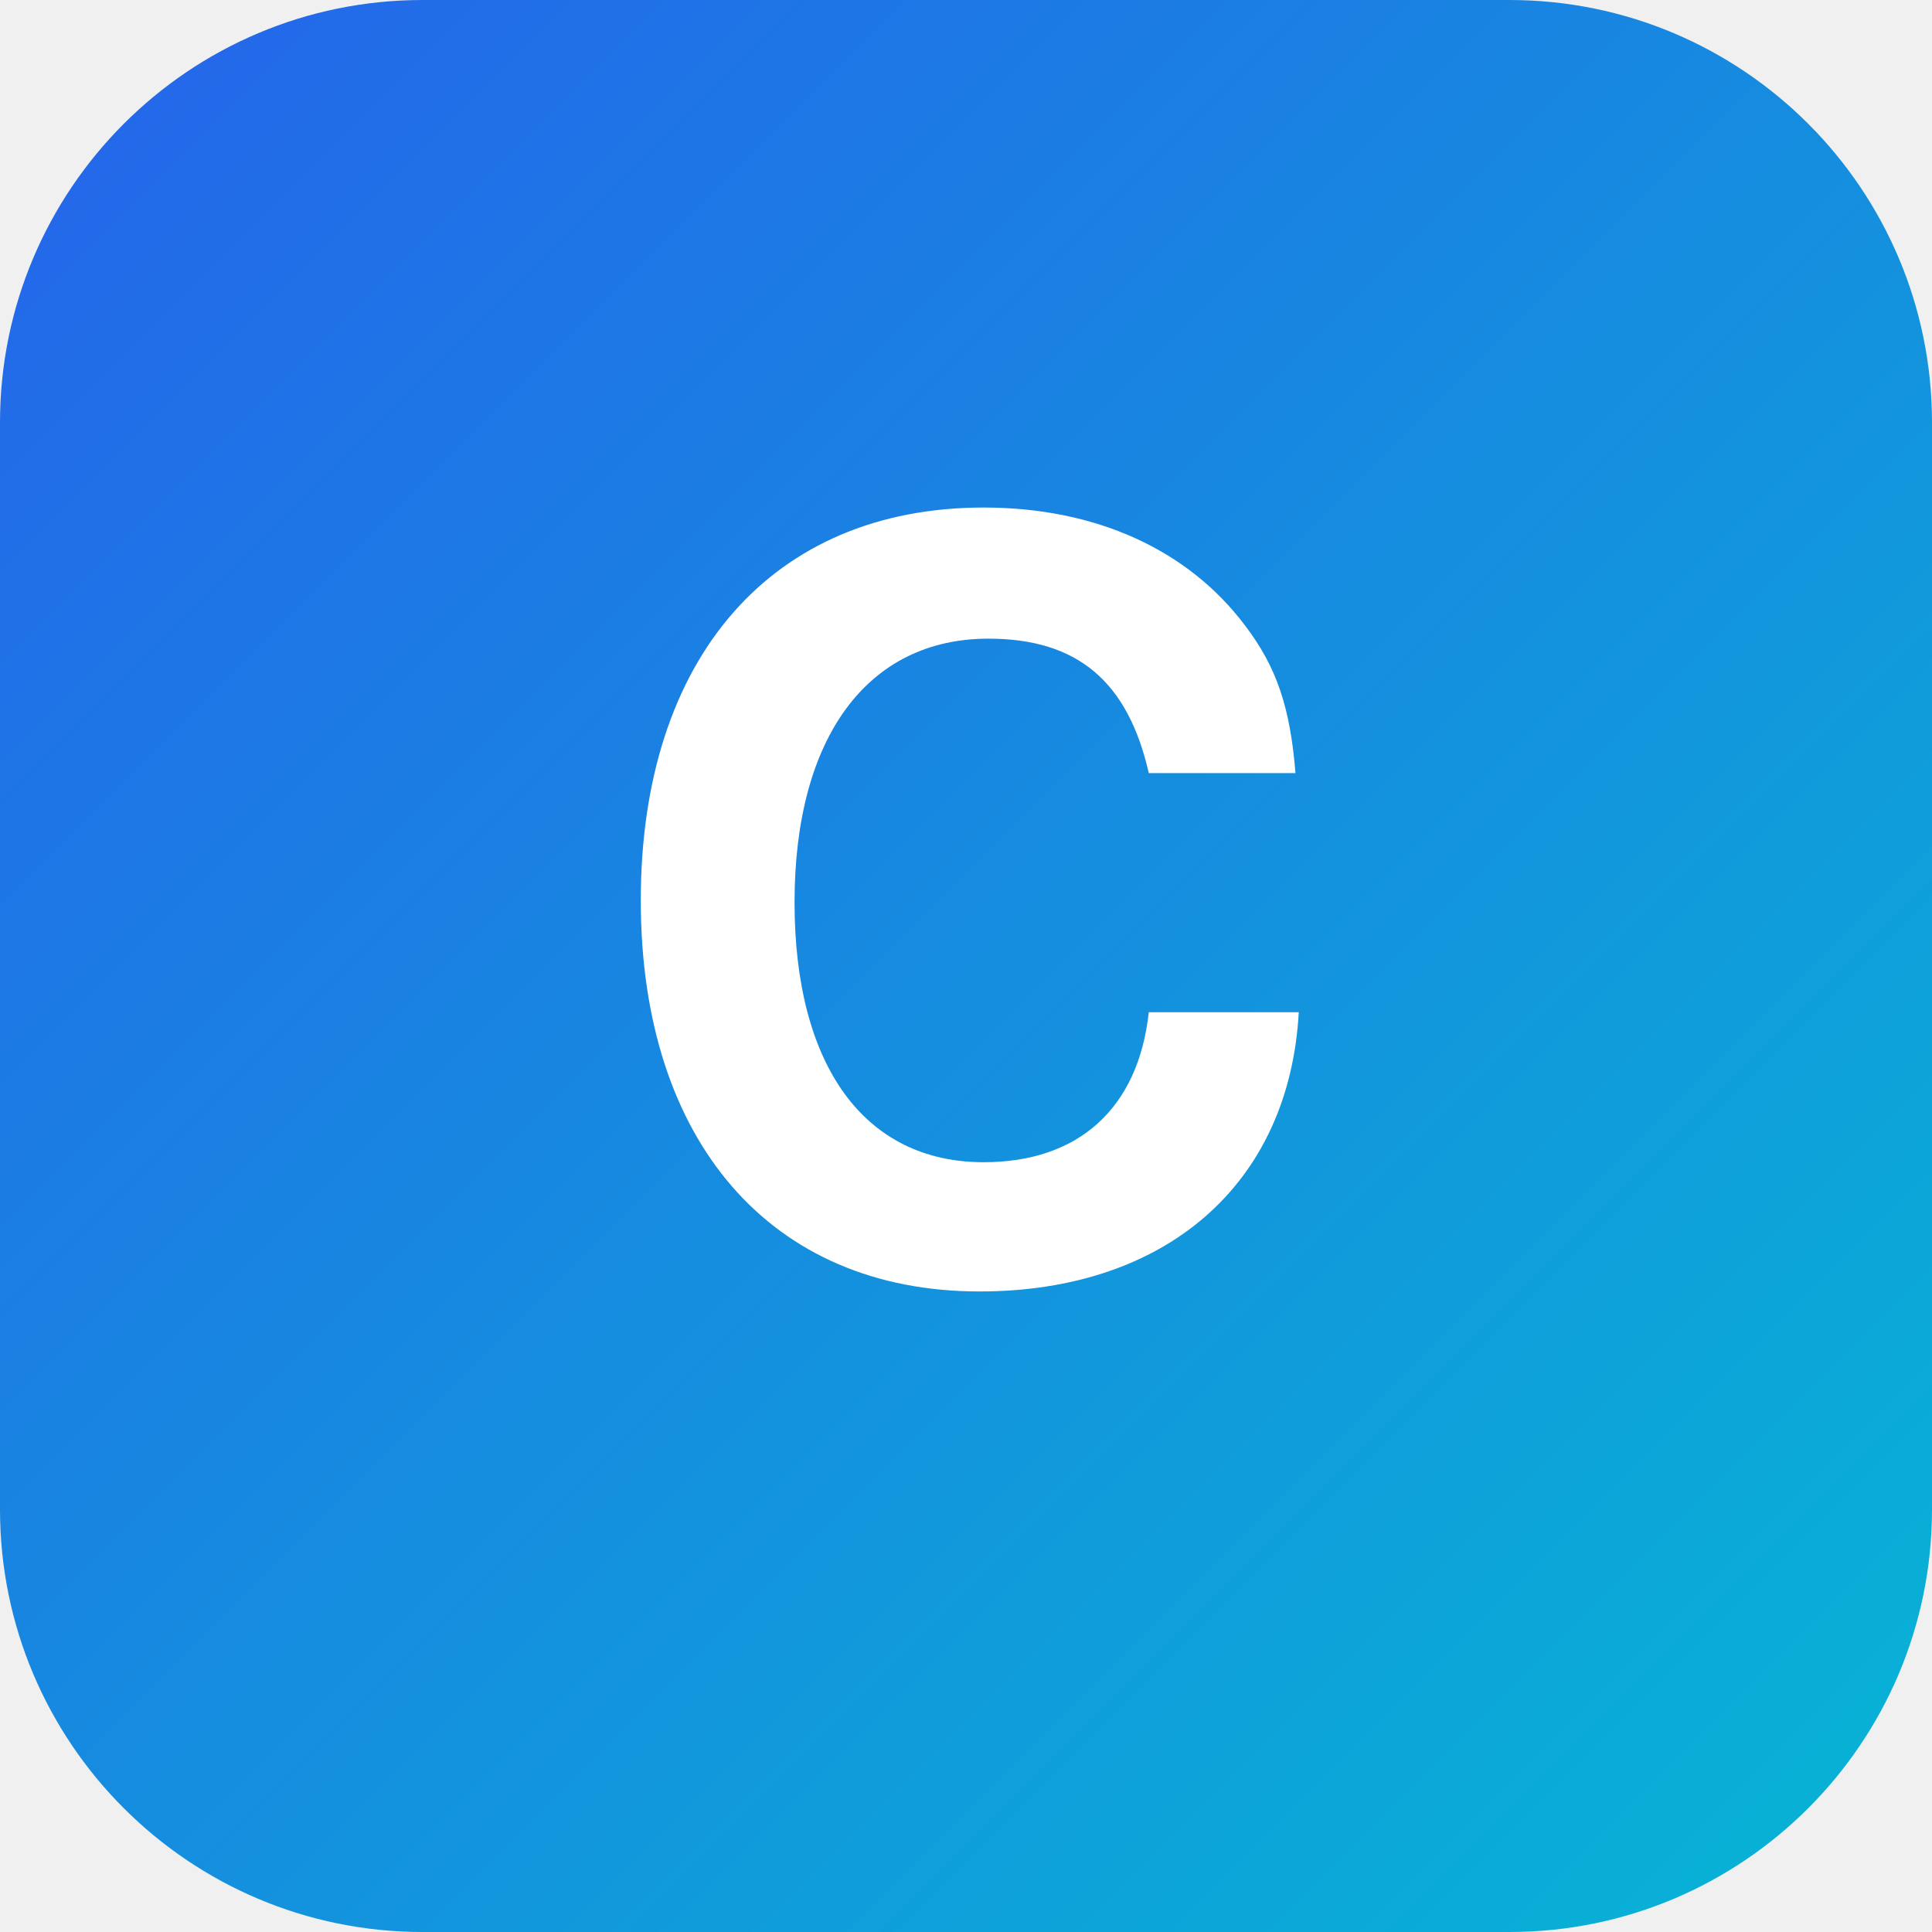
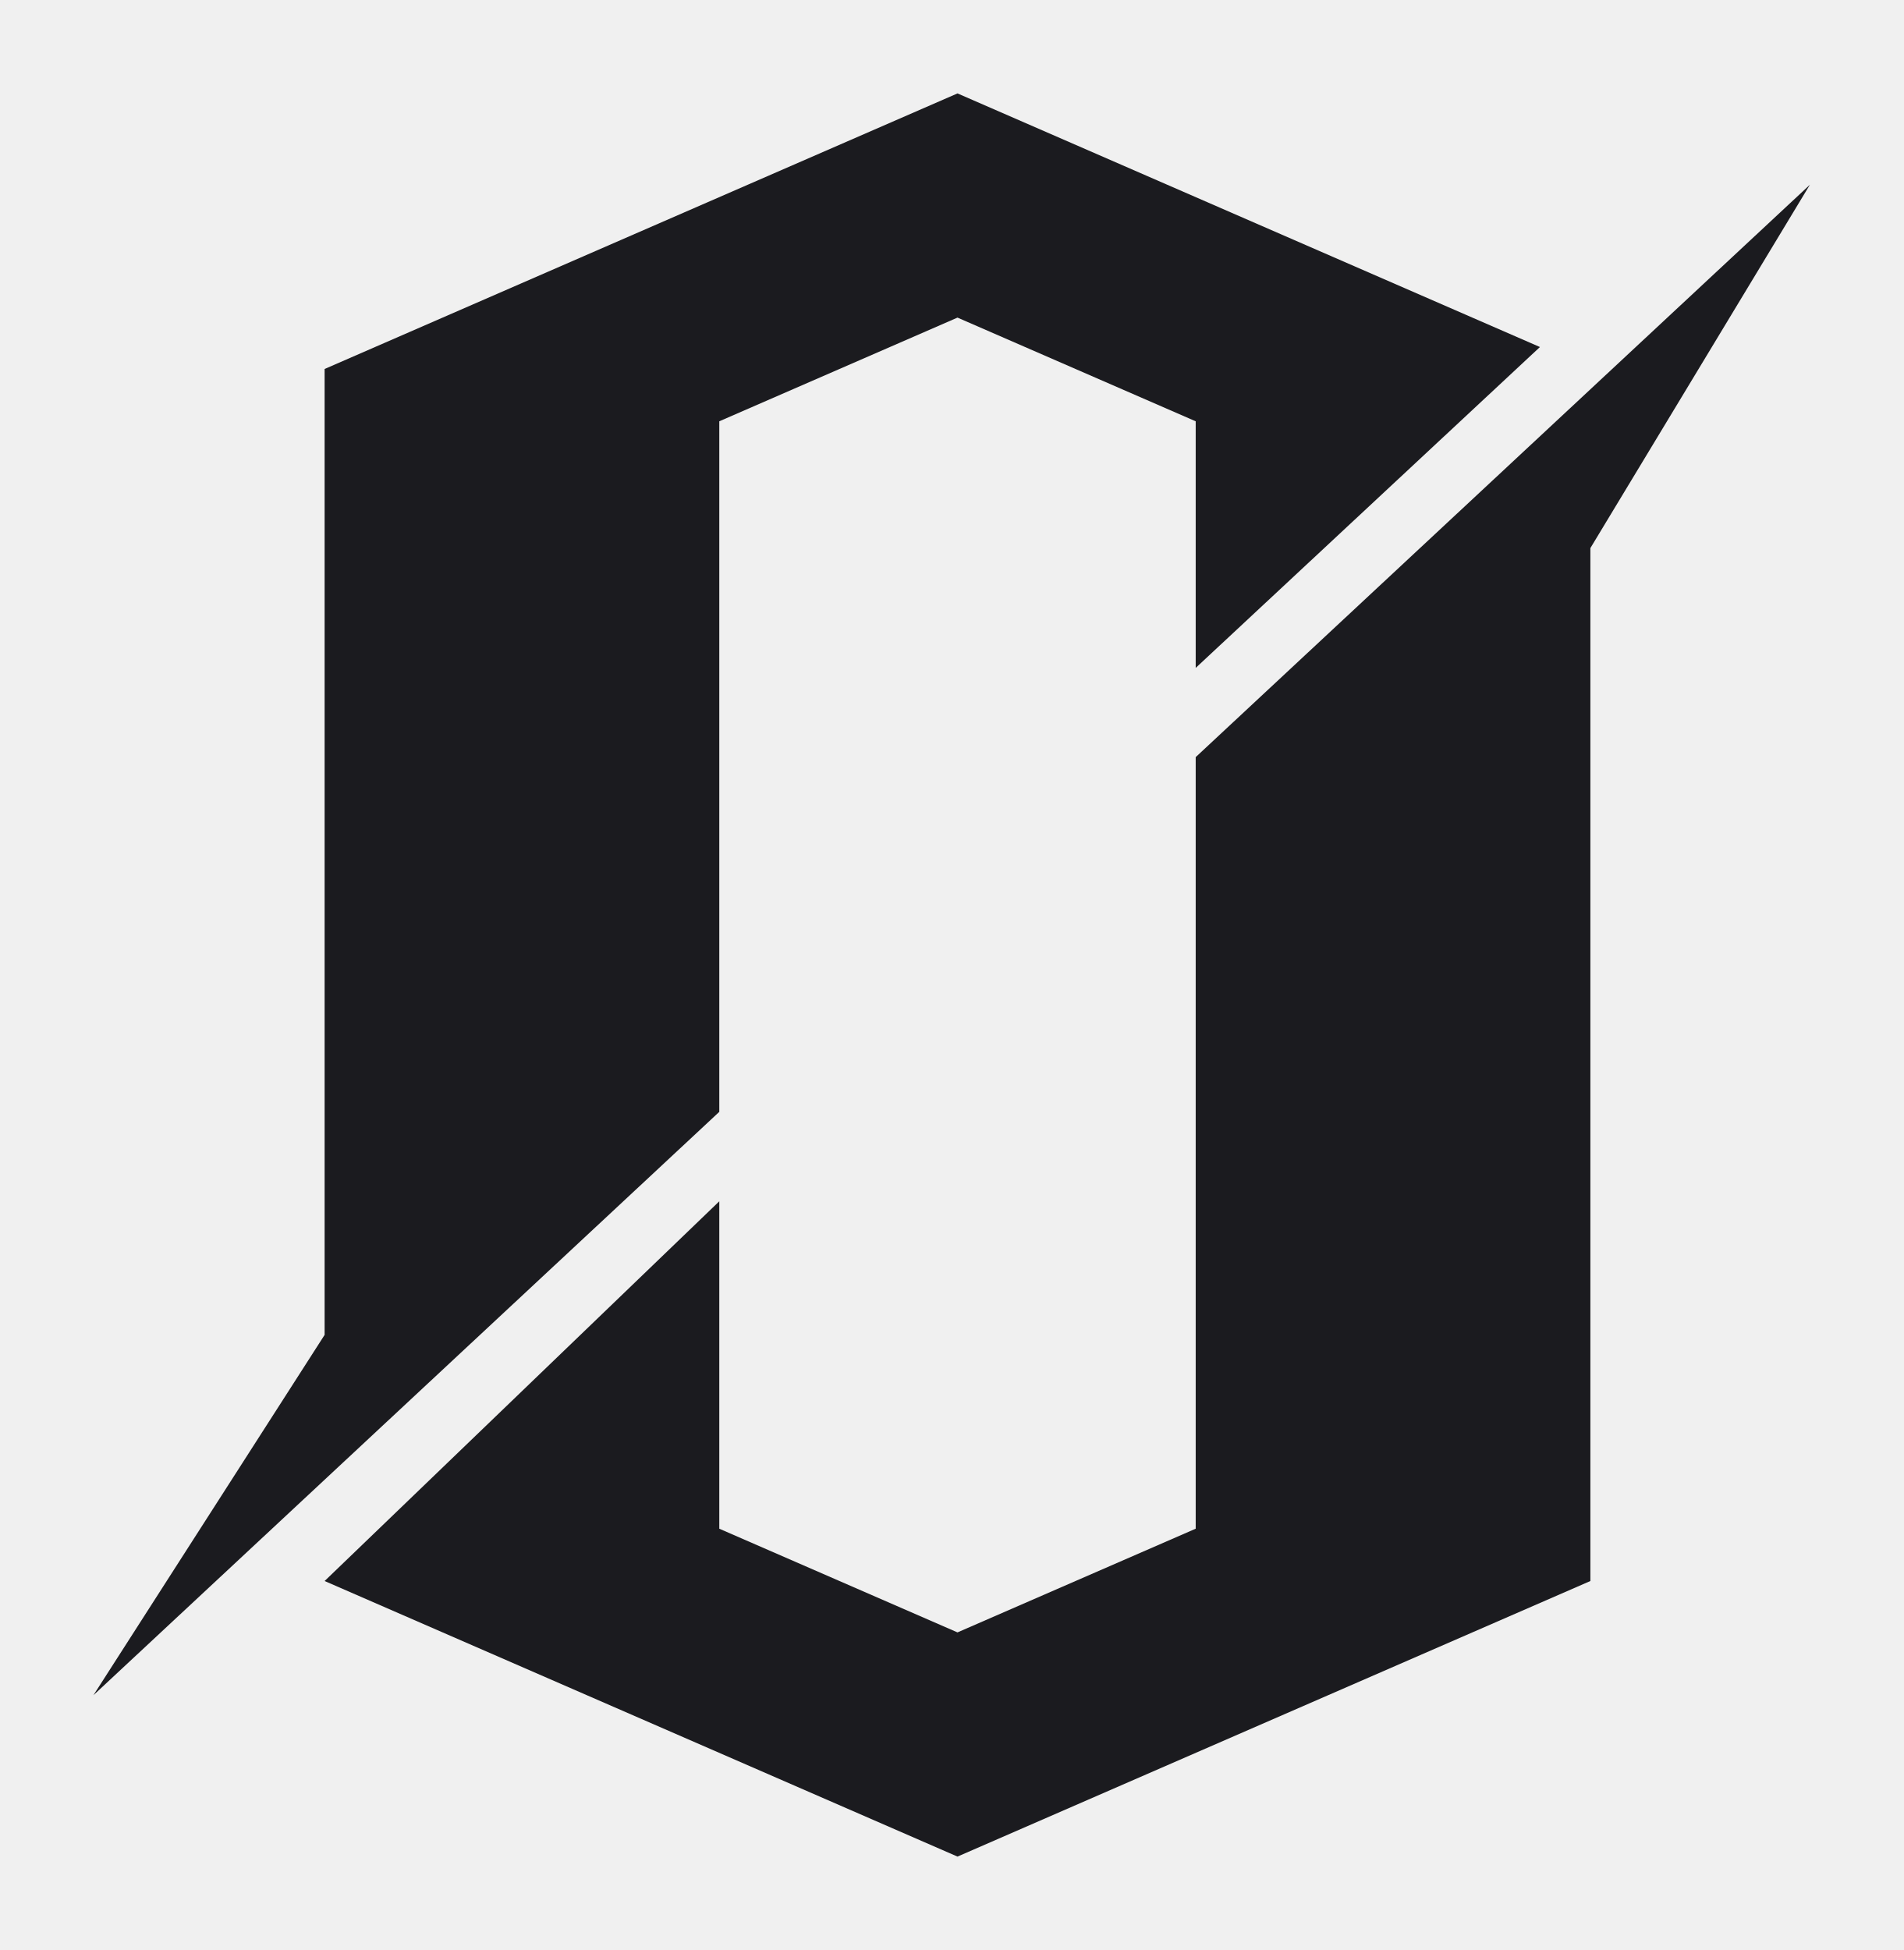
- <svg xmlns="http://www.w3.org/2000/svg" viewBox="0 0 64 64">
-   <defs>
-     <linearGradient id="g" x1="0" y1="0" x2="1" y2="1">
-       <stop offset="0" stop-color="#2563EB" />
-       <stop offset="1" stop-color="#06B6D4" />
-     </linearGradient>
-   </defs>
-   <rect width="64" height="64" rx="14" fill="url(#g)" />
-   <text x="32" y="42" text-anchor="middle" font-family="Segoe UI, Helvetica, Arial, sans-serif" font-size="34" font-weight="700" fill="#fff">C</text>
+ <svg xmlns="http://www.w3.org/2000/svg" viewBox="217 100 815 835">
+   <style>path{fill:#1B1B1F}@media (prefers-color-scheme:dark){path{fill:#F8FAFC}}</style>
+   <path fill-rule="evenodd" d="M525.0 280.4 L627.0 236.0 L729.0 280.4 L729.0 386.0 L876.4 248.6 L627.0 140.0 L356.0 258.0 L356.0 671.6 L257.0 825.9 L525.0 576.1 Z M729.0 424.2 L729.0 754.6 L627.0 799.0 L525.0 754.6 L525.0 614.4 L356.0 777.0 L627.0 895.0 L898.0 777.0 L898.0 334.7 L992.0 179.1 Z" />
</svg>
